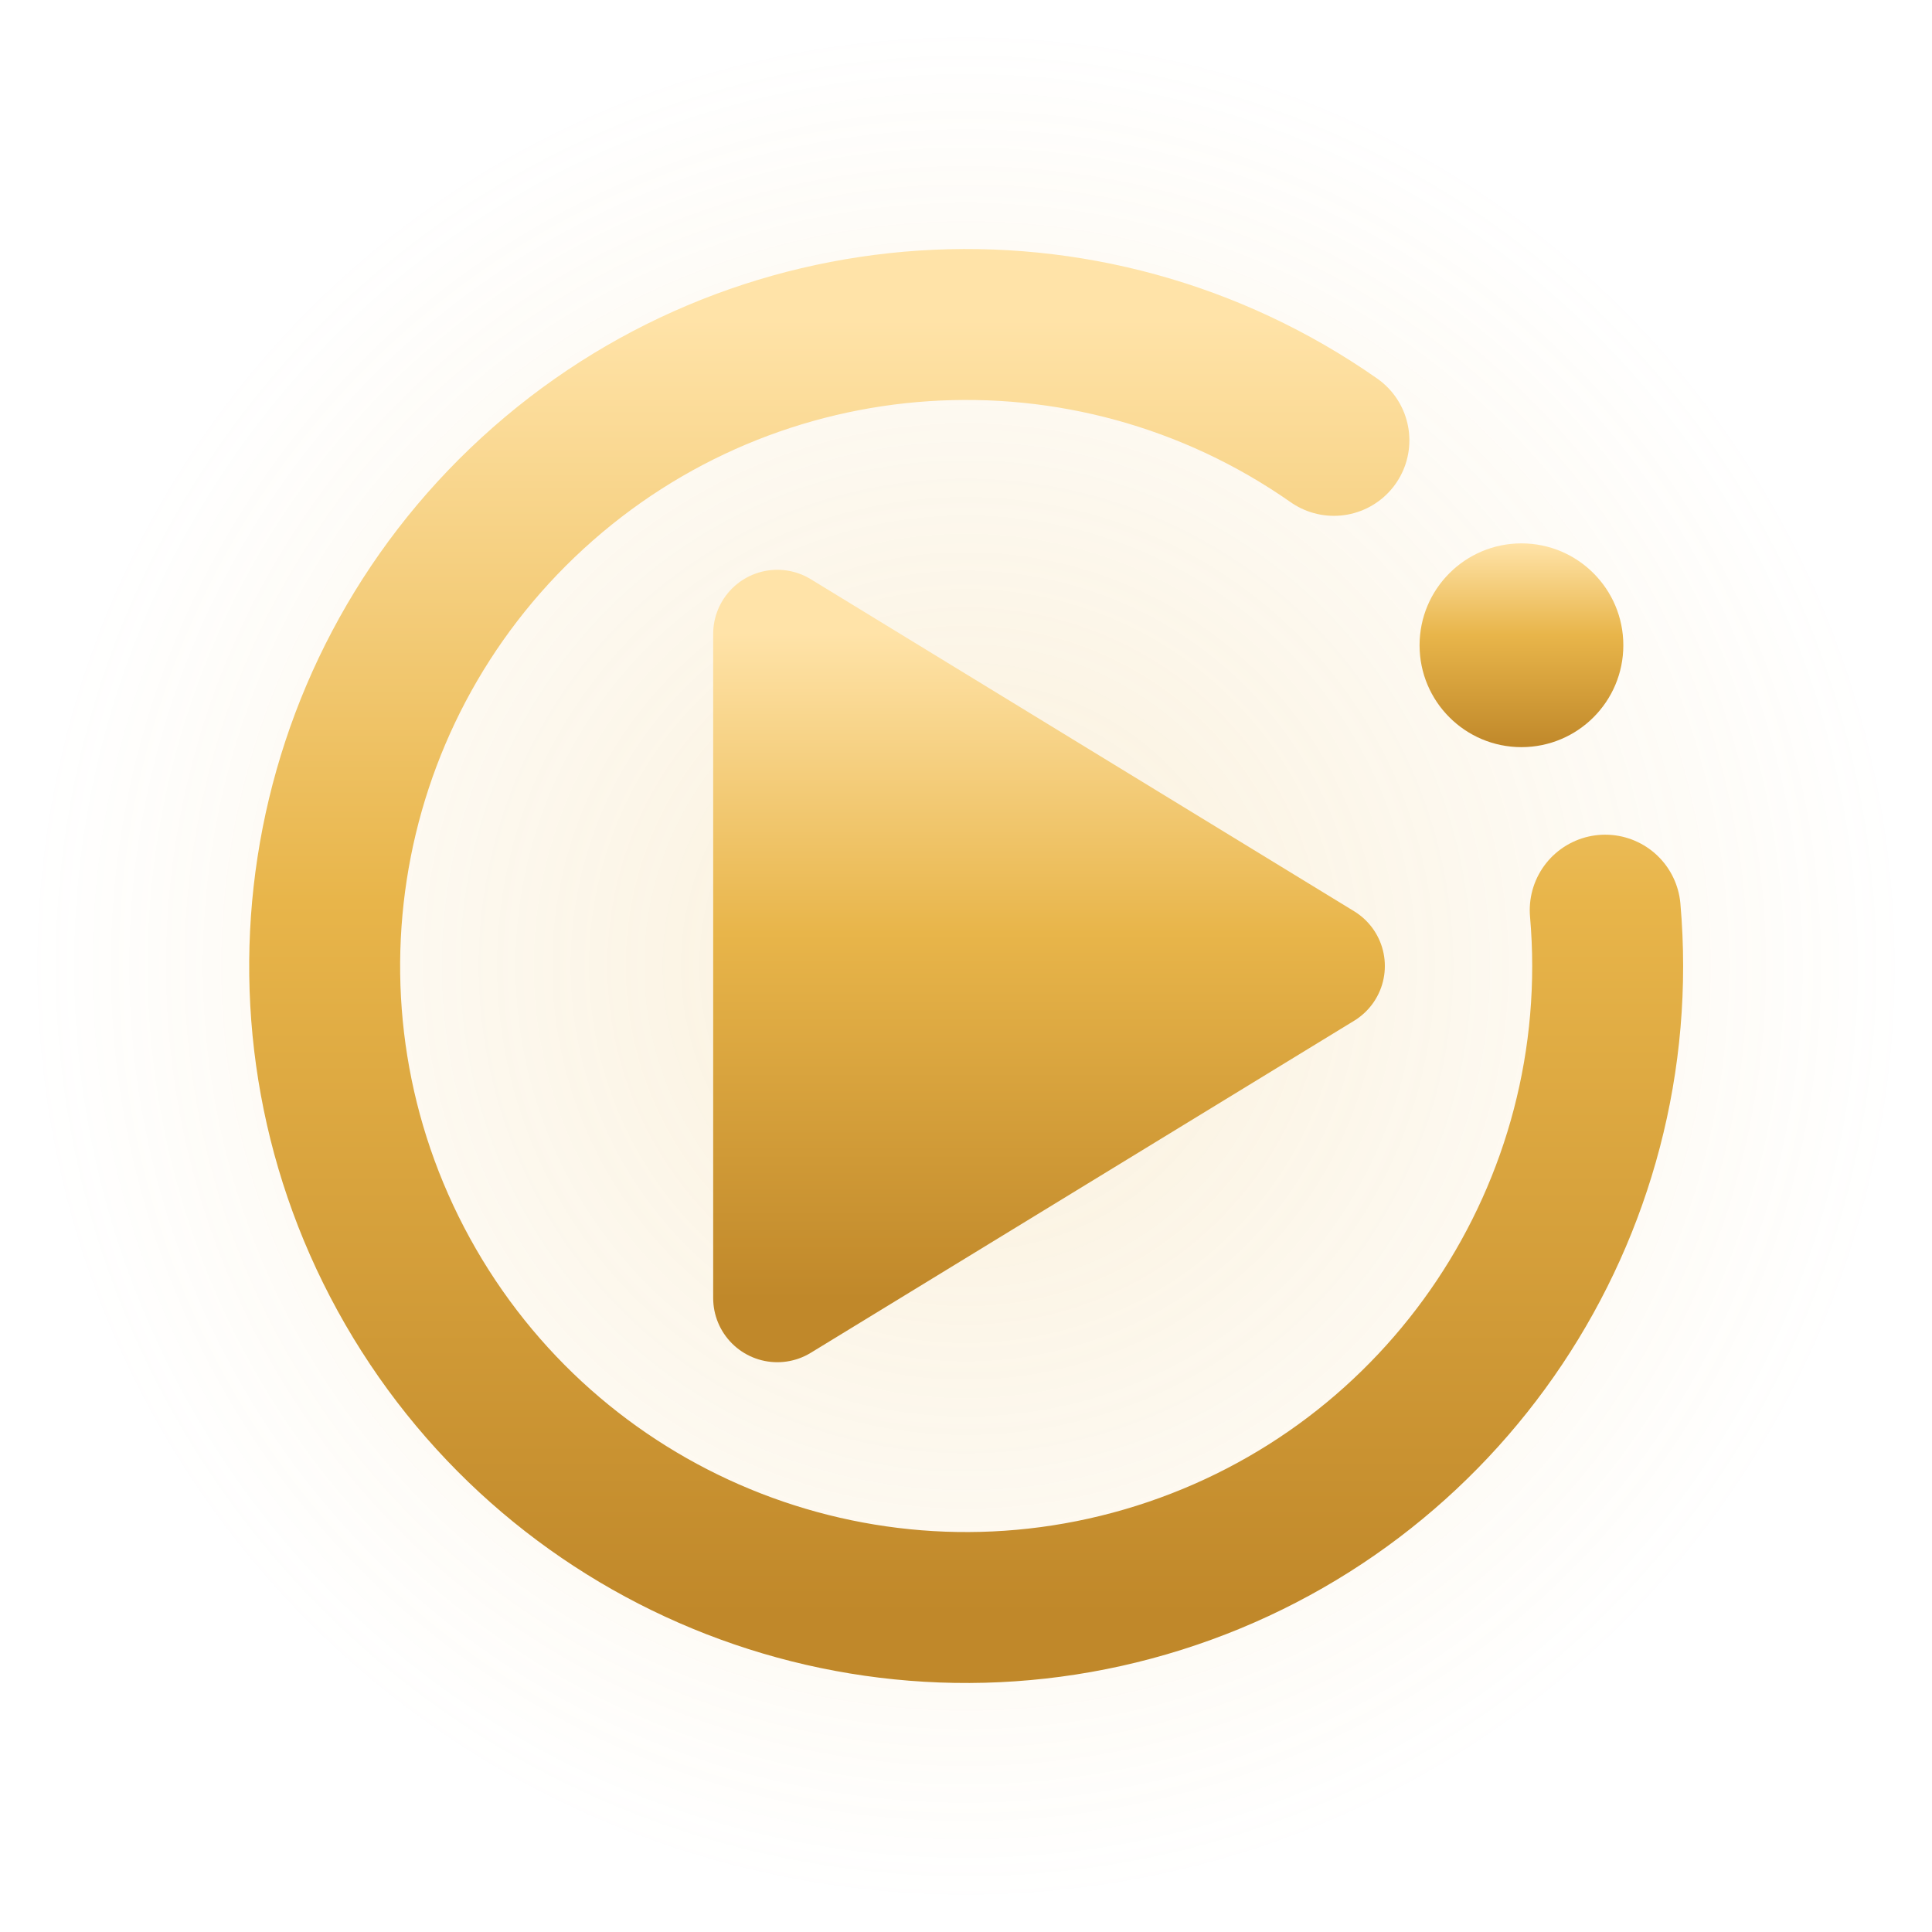
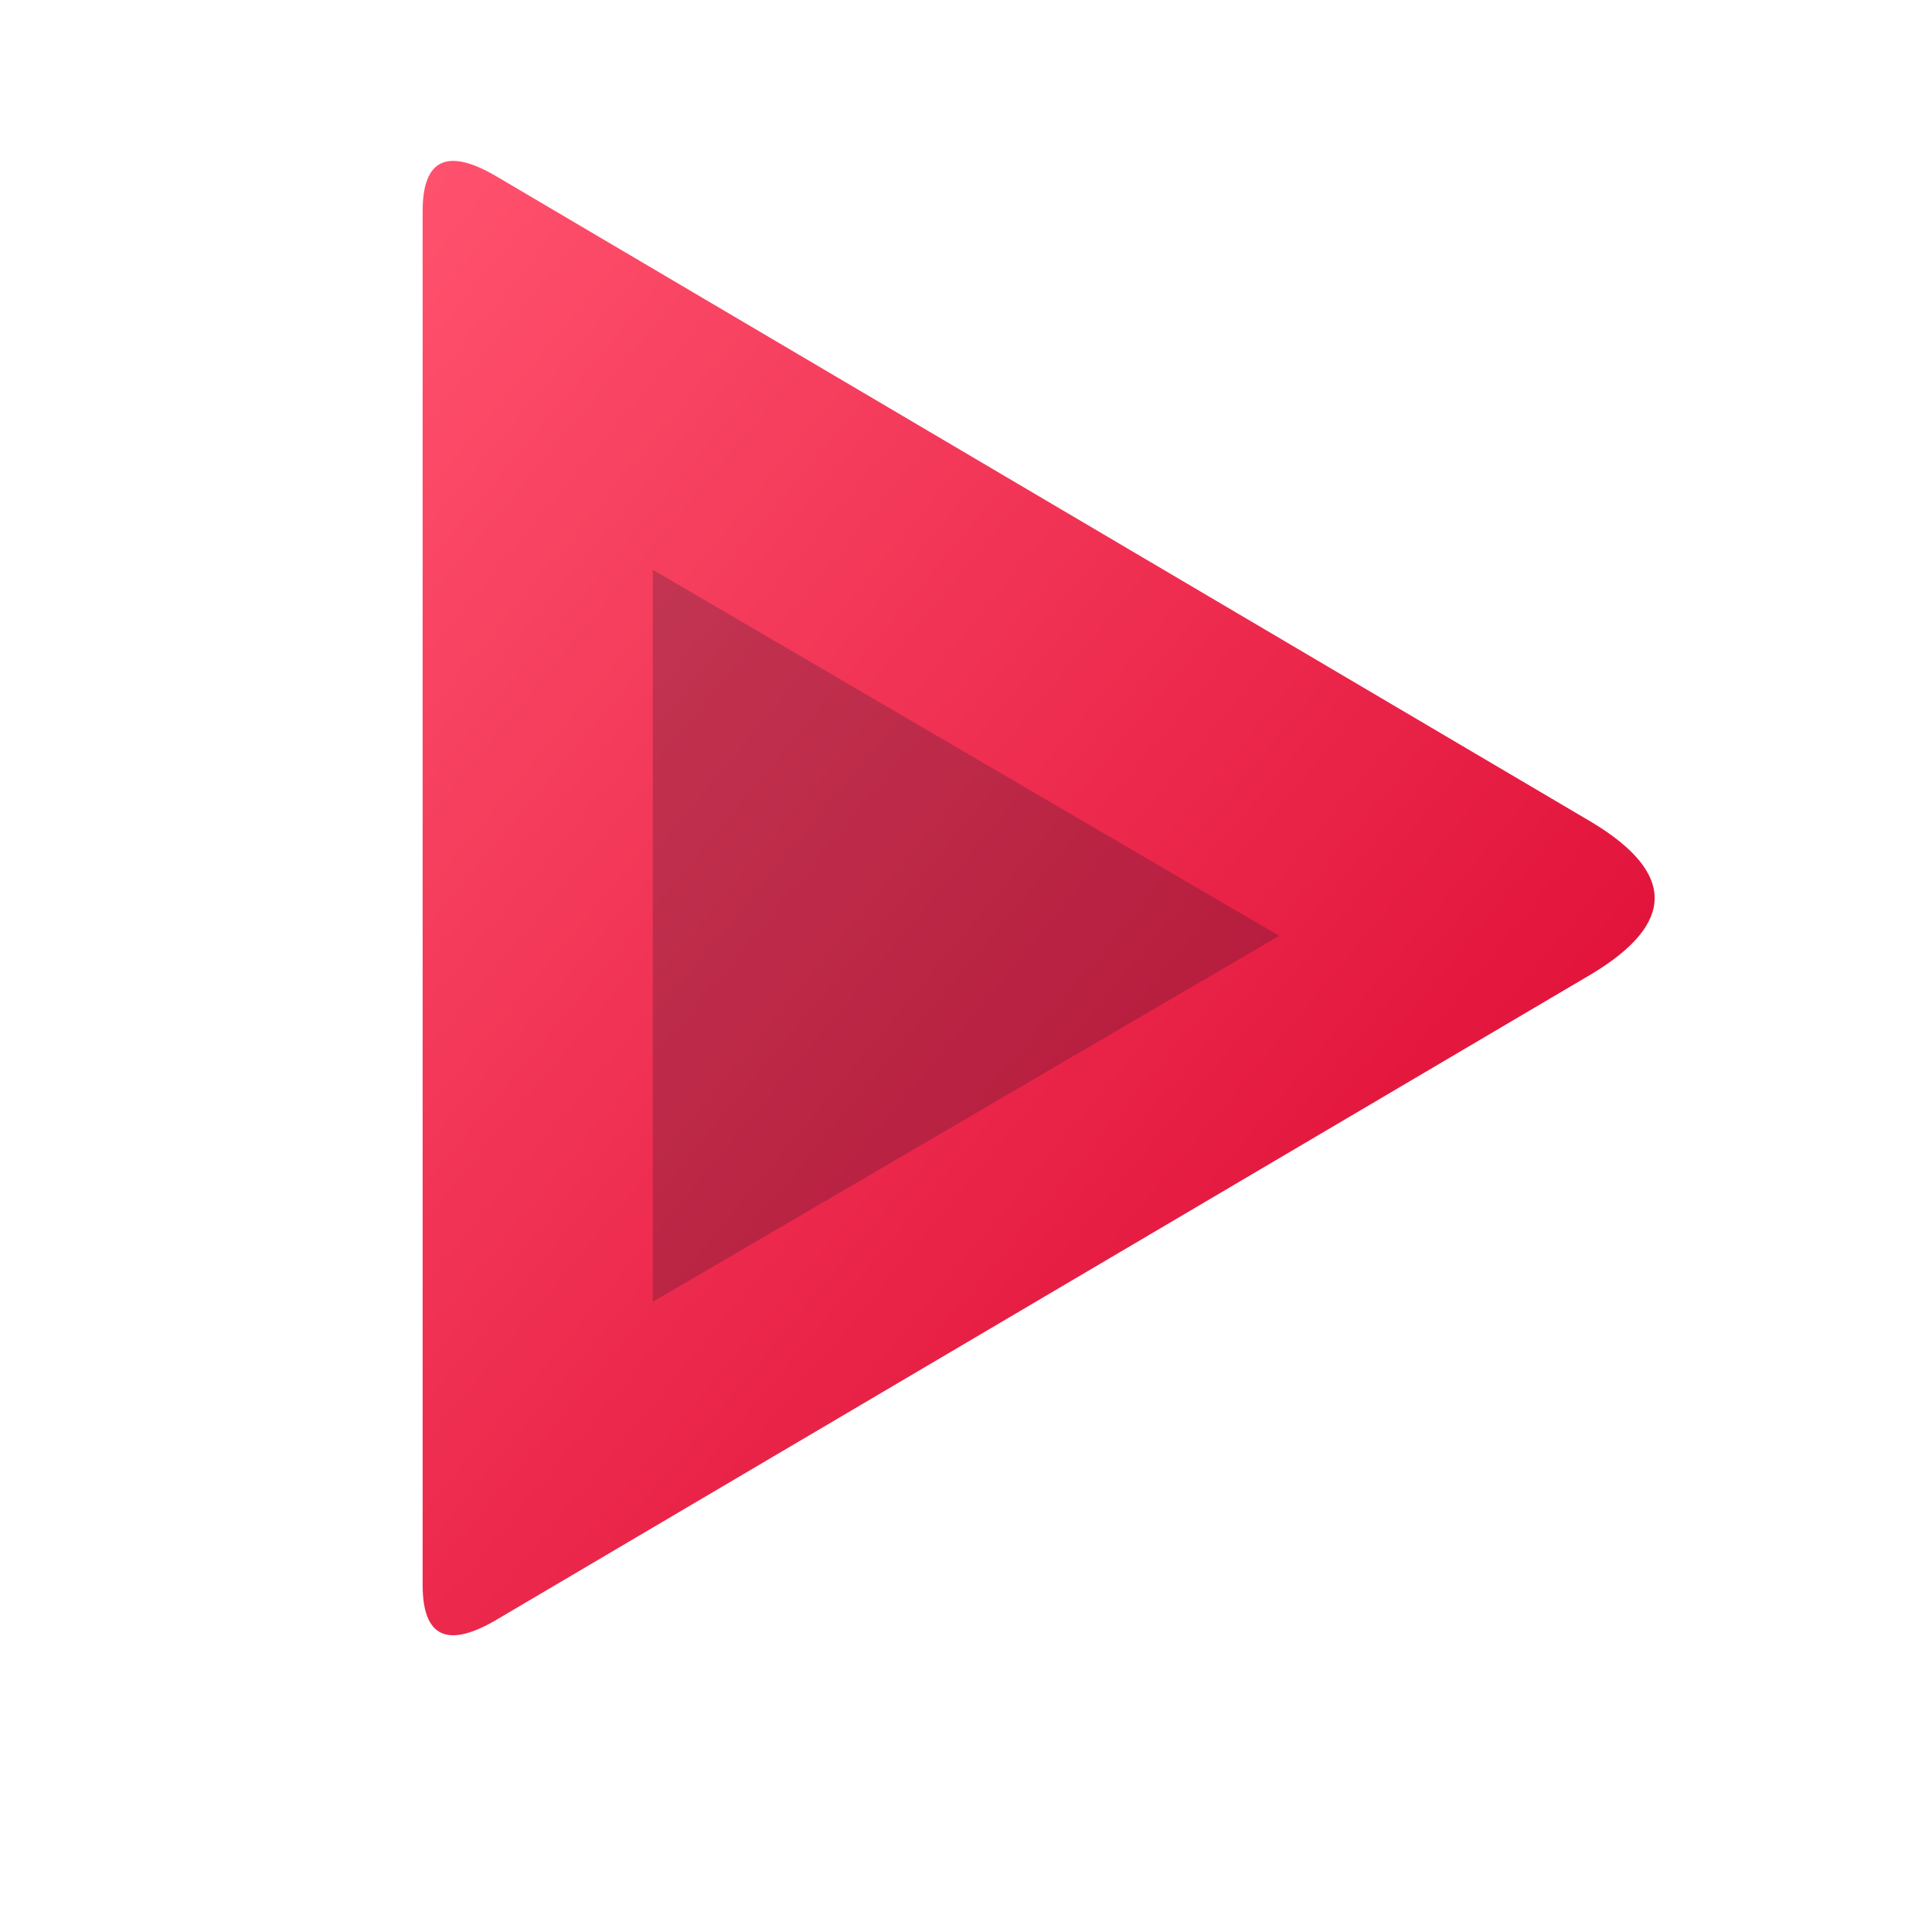
<svg xmlns="http://www.w3.org/2000/svg" width="512" height="512" viewBox="0 0 512 512">
  <defs>
-     <linearGradient id="markGold" x1="0" y1="0" x2="0" y2="1">
-       <stop offset="0" stop-color="#FFE3A8" />
-       <stop offset="0.45" stop-color="#E8B54A" />
-       <stop offset="1" stop-color="#C0882A" />
+     <linearGradient id="markRed" x1="0" y1="0" x2="1" y2="1">
+       <stop offset="0" stop-color="#FF526E" />
+       <stop offset="1" stop-color="#D9002B" />
    </linearGradient>
-     <radialGradient id="markGlow" cx="0.5" cy="0.5" r="0.5">
-       <stop offset="0" stop-color="#E8B54A" stop-opacity="0.20" />
-       <stop offset="1" stop-color="#E8B54A" stop-opacity="0" />
-     </radialGradient>
  </defs>
-   <circle cx="256" cy="256" r="250" fill="url(#markGlow)" />
-   <path d="M425.4,241.2 A170,170 0 1 1 353.5,116.7" fill="none" stroke="url(#markGold)" stroke-width="40" stroke-linecap="round" />
-   <circle cx="403.2" cy="171" r="27" fill="url(#markGold)" />
-   <path d="M206 168 L350 256 L206 344 Z" fill="url(#markGold)" stroke="url(#markGold)" stroke-width="34" stroke-linejoin="round" />
+   <path d="M112 56 Q112 35 132 47 L422 218 Q455 238 422 258 L132 429 Q112 441 112 420 Z" fill="url(#markRed)" />
+   <path d="M173 151 L339 248 L173 345 Z" fill="#071426" opacity="0.22" />
</svg>
